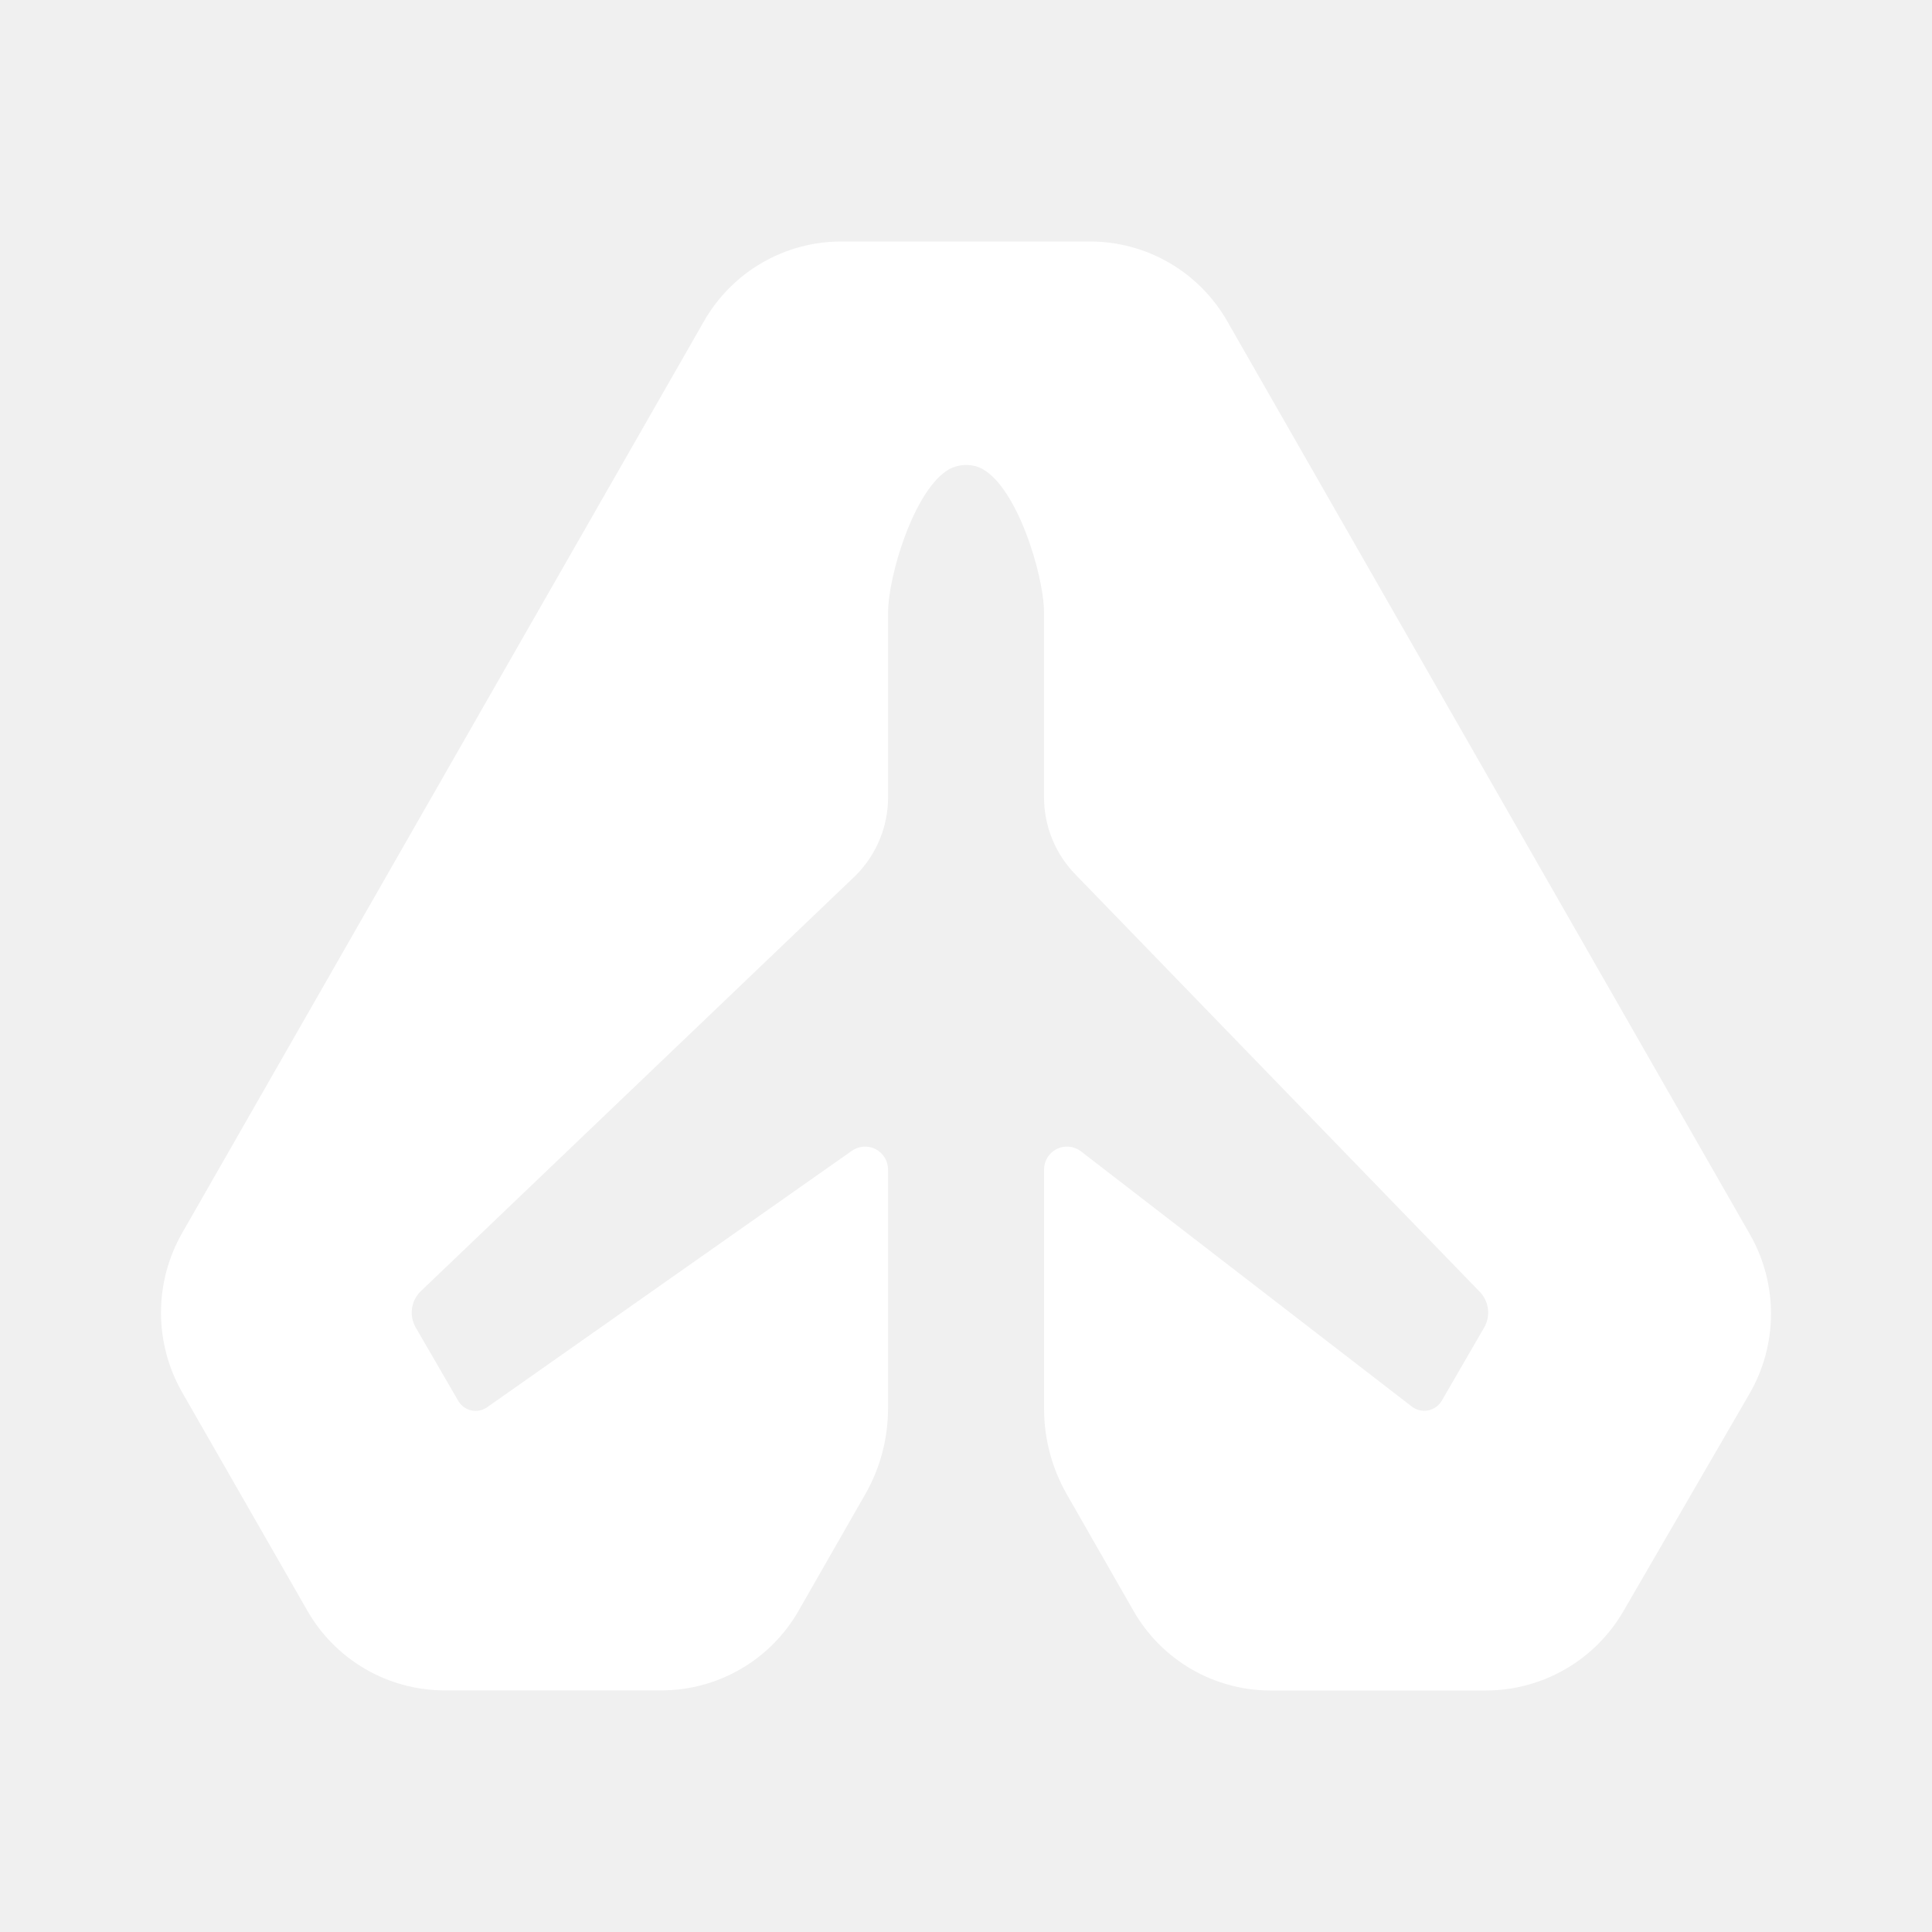
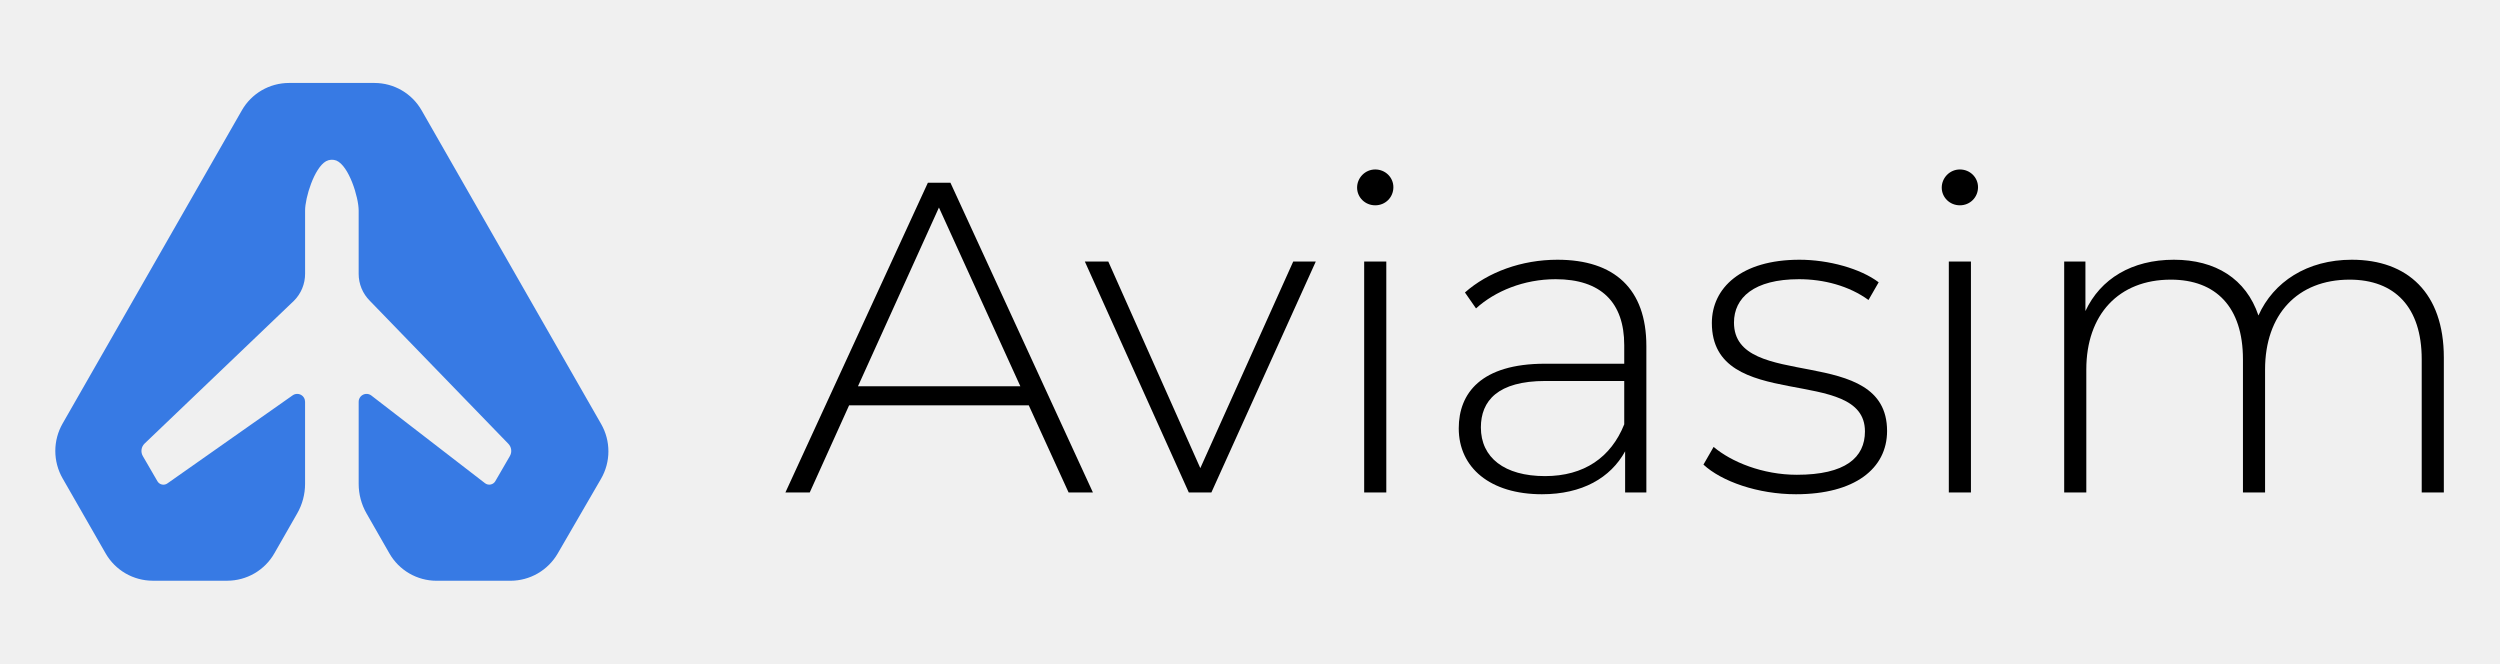
- <svg xmlns="http://www.w3.org/2000/svg" width="120" height="120" viewBox="0 0 120 120" fill="white">
-   <path d="M76.224 19.947C75.367 18.448 74.131 17.201 72.638 16.332C71.146 15.464 69.452 15.004 67.725 15H52.228C50.501 15.004 48.806 15.463 47.314 16.332C45.822 17.201 44.585 18.448 43.729 19.947L11.312 76.587C10.452 78.094 10 79.798 10 81.532C10 83.266 10.452 84.971 11.312 86.477L19.093 100.048C19.951 101.546 21.188 102.792 22.68 103.66C24.172 104.528 25.866 104.988 27.592 104.993H41.105C42.831 104.988 44.526 104.528 46.018 103.66C47.51 102.791 48.747 101.544 49.603 100.045L53.742 92.811C54.67 91.189 55.157 89.353 55.157 87.484V72.653C55.159 72.388 55.087 72.127 54.95 71.901C54.812 71.674 54.614 71.491 54.377 71.371C54.141 71.251 53.876 71.199 53.612 71.222C53.348 71.244 53.095 71.34 52.883 71.498L30.304 87.374C30.162 87.483 29.997 87.561 29.823 87.601C29.648 87.641 29.466 87.643 29.29 87.606C29.115 87.57 28.949 87.496 28.804 87.39C28.659 87.284 28.539 87.148 28.452 86.992L25.82 82.452C25.616 82.099 25.535 81.689 25.588 81.286C25.642 80.882 25.827 80.507 26.115 80.22L53.143 54.382C53.782 53.744 54.289 52.987 54.635 52.153C54.981 51.319 55.16 50.425 55.16 49.522V38.06C55.16 35.758 56.792 30.374 58.954 29.144C59.237 28.993 59.548 28.905 59.867 28.884C60.187 28.863 60.507 28.911 60.806 29.024C63.088 29.966 64.846 35.671 64.846 38.06V49.522C64.846 50.425 65.024 51.319 65.37 52.153C65.716 52.987 66.224 53.744 66.863 54.382L91.894 80.22C92.181 80.508 92.366 80.883 92.418 81.286C92.471 81.69 92.39 82.099 92.186 82.452L89.556 86.992C89.467 87.146 89.346 87.281 89.201 87.385C89.057 87.49 88.891 87.563 88.716 87.599C88.541 87.635 88.361 87.634 88.186 87.595C88.012 87.556 87.847 87.481 87.704 87.374L67.123 71.498C66.91 71.34 66.657 71.244 66.393 71.222C66.129 71.199 65.864 71.251 65.628 71.371C65.392 71.491 65.193 71.674 65.056 71.901C64.918 72.127 64.846 72.388 64.848 72.653V87.489C64.848 89.358 65.336 91.195 66.263 92.819L70.405 100.055C71.261 101.554 72.498 102.801 73.99 103.669C75.482 104.537 77.177 104.996 78.903 105H92.316C94.043 104.994 95.738 104.536 97.233 103.671C98.727 102.806 99.969 101.565 100.835 100.07L108.671 86.557C109.537 85.056 109.995 83.356 110 81.623C110.005 79.891 109.556 78.187 108.698 76.682L76.224 19.947Z" />
+ <svg xmlns="http://www.w3.org/2000/svg" width="452" height="120" viewBox="0 0 452 120" fill="none">
+   <path d="M76.224 19.947C75.367 18.448 74.131 17.201 72.638 16.332C71.146 15.464 69.452 15.004 67.725 15H52.228C50.501 15.004 48.806 15.463 47.314 16.332C45.822 17.201 44.585 18.448 43.729 19.947L11.312 76.587C10.452 78.094 10 79.798 10 81.532C10 83.266 10.452 84.971 11.312 86.477L19.093 100.048C19.951 101.546 21.188 102.792 22.68 103.66C24.172 104.528 25.866 104.988 27.592 104.993H41.105C42.831 104.988 44.526 104.528 46.018 103.66C47.51 102.791 48.747 101.544 49.603 100.045L53.742 92.811C54.67 91.189 55.157 89.353 55.157 87.484V72.653C55.159 72.388 55.087 72.127 54.95 71.901C54.812 71.674 54.614 71.491 54.377 71.371C54.141 71.251 53.876 71.199 53.612 71.222C53.348 71.244 53.095 71.34 52.883 71.498L30.304 87.374C30.162 87.483 29.997 87.561 29.823 87.601C29.648 87.641 29.466 87.643 29.29 87.606C29.115 87.57 28.949 87.496 28.804 87.39C28.659 87.284 28.539 87.148 28.452 86.992L25.82 82.452C25.616 82.099 25.535 81.689 25.588 81.286C25.642 80.882 25.827 80.507 26.115 80.22L53.143 54.382C53.782 53.744 54.289 52.987 54.635 52.153C54.981 51.319 55.16 50.425 55.16 49.522V38.06C55.16 35.758 56.792 30.374 58.954 29.144C59.237 28.993 59.548 28.905 59.867 28.884C60.187 28.863 60.507 28.911 60.806 29.024C63.088 29.966 64.846 35.671 64.846 38.06V49.522C64.846 50.425 65.024 51.319 65.37 52.153C65.716 52.987 66.224 53.744 66.863 54.382L91.894 80.22C92.181 80.508 92.366 80.883 92.418 81.286C92.471 81.69 92.39 82.099 92.186 82.452L89.556 86.992C89.467 87.146 89.346 87.281 89.201 87.385C89.057 87.49 88.891 87.563 88.716 87.599C88.541 87.635 88.361 87.634 88.186 87.595C88.012 87.556 87.847 87.481 87.704 87.374L67.123 71.498C66.91 71.34 66.657 71.244 66.393 71.222C66.129 71.199 65.864 71.251 65.628 71.371C65.392 71.491 65.193 71.674 65.056 71.901C64.918 72.127 64.846 72.388 64.848 72.653V87.489C64.848 89.358 65.336 91.195 66.263 92.819L70.405 100.055C71.261 101.554 72.498 102.801 73.99 103.669C75.482 104.537 77.177 104.996 78.903 105H92.316C94.043 104.994 95.738 104.536 97.233 103.671C98.727 102.806 99.969 101.565 100.835 100.07L108.671 86.557C109.537 85.056 109.995 83.356 110 81.623C110.005 79.891 109.556 78.187 108.698 76.682L76.224 19.947Z" fill="#377ae4" />
+   <path d="M193.2 89.04H197.6L171.84 33.04H167.76L142 89.04H146.4L153.52 73.28H186L193.2 89.04ZM155.12 69.84L169.76 37.52L184.48 69.84H155.12Z" fill="black" />
+   <path d="M233.817 47.28L217.017 84.64L200.377 47.28H196.137L214.937 89.04H219.017L237.897 47.28H233.817Z" fill="black" />
+   <path d="M248.643 37.12C250.483 37.12 251.923 35.68 251.923 33.84C251.923 32.08 250.483 30.64 248.643 30.64C246.803 30.64 245.363 32.16 245.363 33.92C245.363 35.68 246.803 37.12 248.643 37.12ZM246.643 89.04H250.643V47.28H246.643V89.04Z" fill="black" />
+   <path d="M281.582 46.96C275.102 46.96 269.022 49.2 264.862 52.88L266.862 55.76C270.302 52.64 275.502 50.48 281.262 50.48C289.422 50.48 293.662 54.64 293.662 62.4V65.76H279.342C267.742 65.76 263.742 71.12 263.742 77.44C263.742 84.56 269.422 89.36 278.782 89.36C286.062 89.36 291.182 86.4 293.822 81.6V89.04H297.662V62.56C297.662 52.24 291.902 46.96 281.582 46.96ZM279.342 86.08C271.982 86.08 267.742 82.72 267.742 77.28C267.742 72.48 270.782 68.88 279.422 68.88H293.662V76.72C291.262 82.72 286.382 86.08 279.342 86.08Z" fill="black" />
+   <path d="M324.703 89.36C335.343 89.36 341.183 84.72 341.183 77.92C341.183 62 313.503 70.88 313.503 58.32C313.503 53.84 317.103 50.48 325.263 50.48C329.743 50.48 334.303 51.68 337.823 54.24L339.663 51.04C336.383 48.56 330.623 46.96 325.343 46.96C314.783 46.96 309.503 52.08 309.503 58.4C309.503 74.8 337.183 65.84 337.183 78C337.183 82.72 333.663 85.84 324.863 85.84C318.703 85.84 313.023 83.52 309.823 80.8L307.983 84C311.263 87.04 317.823 89.36 324.703 89.36Z" fill="black" />
+   <path d="M354.346 37.12C356.186 37.12 357.626 35.68 357.626 33.84C357.626 32.08 356.186 30.64 354.346 30.64C352.506 30.64 351.066 32.16 351.066 33.92C351.066 35.68 352.506 37.12 354.346 37.12ZM352.346 89.04H356.346V47.28H352.346V89.04Z" fill="black" />
+   <path d="M425.205 46.96C417.125 46.96 411.045 50.96 408.325 57.04C406.085 50.4 400.565 46.96 393.045 46.96C385.445 46.96 379.765 50.4 377.045 56.24V47.28H373.205V89.04H377.205V66.8C377.205 56.88 383.045 50.56 392.485 50.56C400.645 50.56 405.525 55.52 405.525 64.96V89.04H409.525V66.8C409.525 56.88 415.365 50.56 424.805 50.56C432.965 50.56 437.845 55.52 437.845 64.96V89.04H441.845V64.64C441.845 52.96 435.285 46.96 425.205 46.96Z" fill="black" />
</svg>
